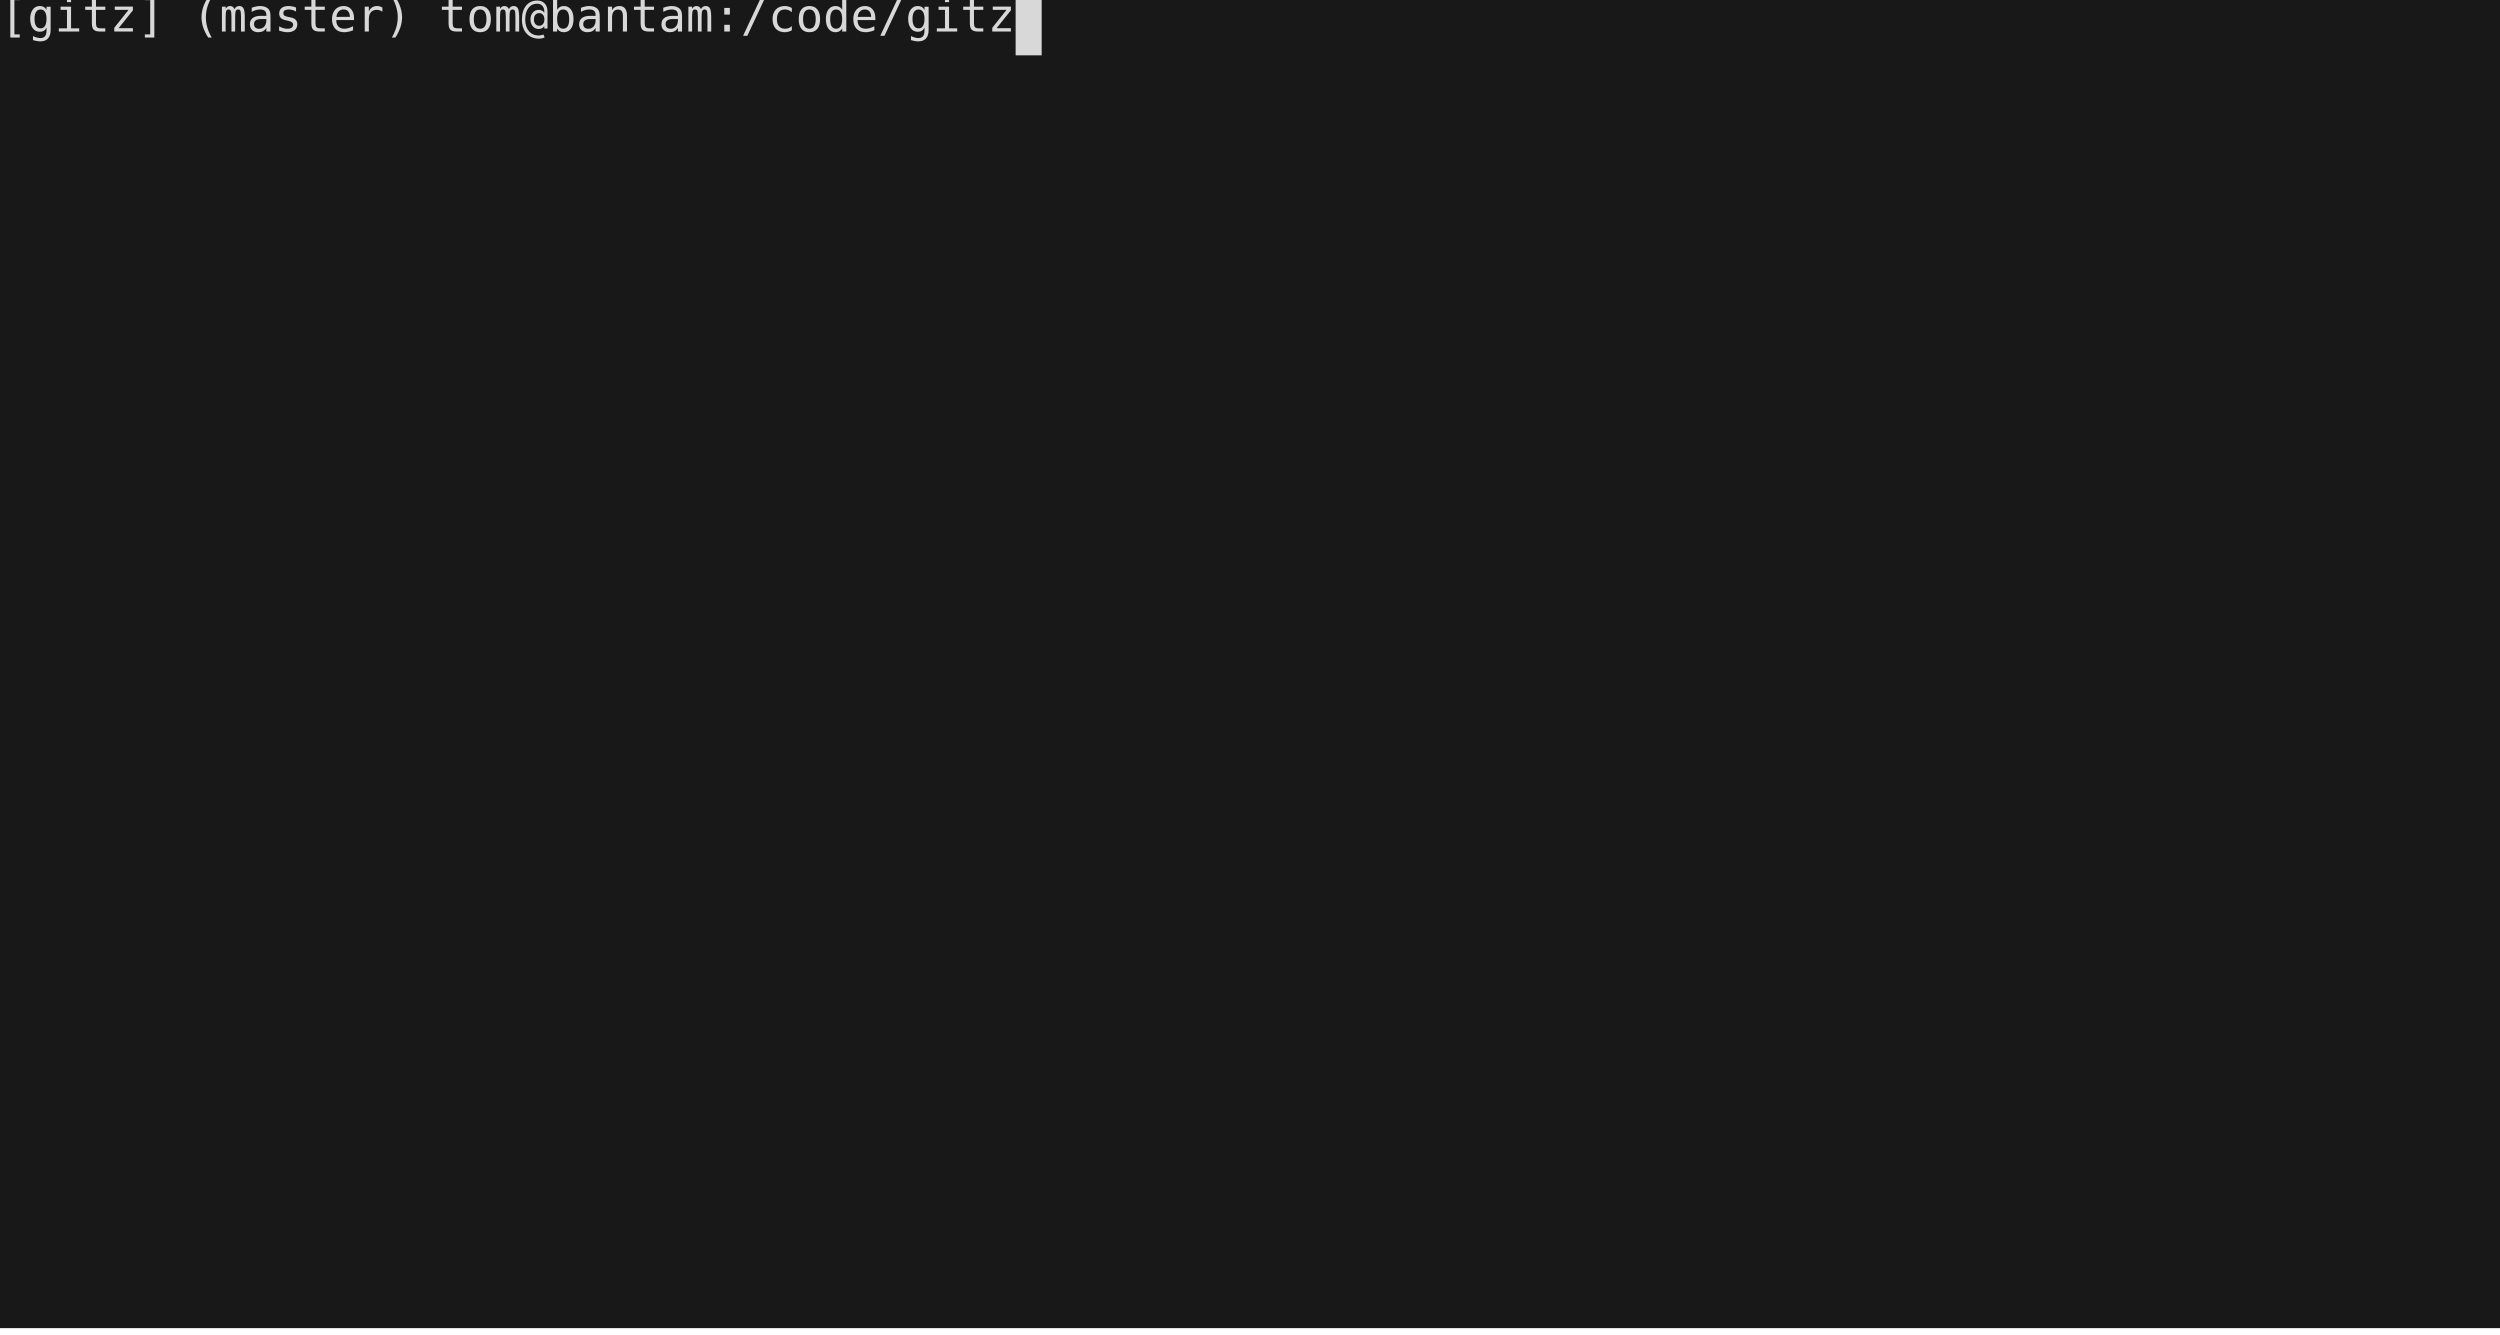
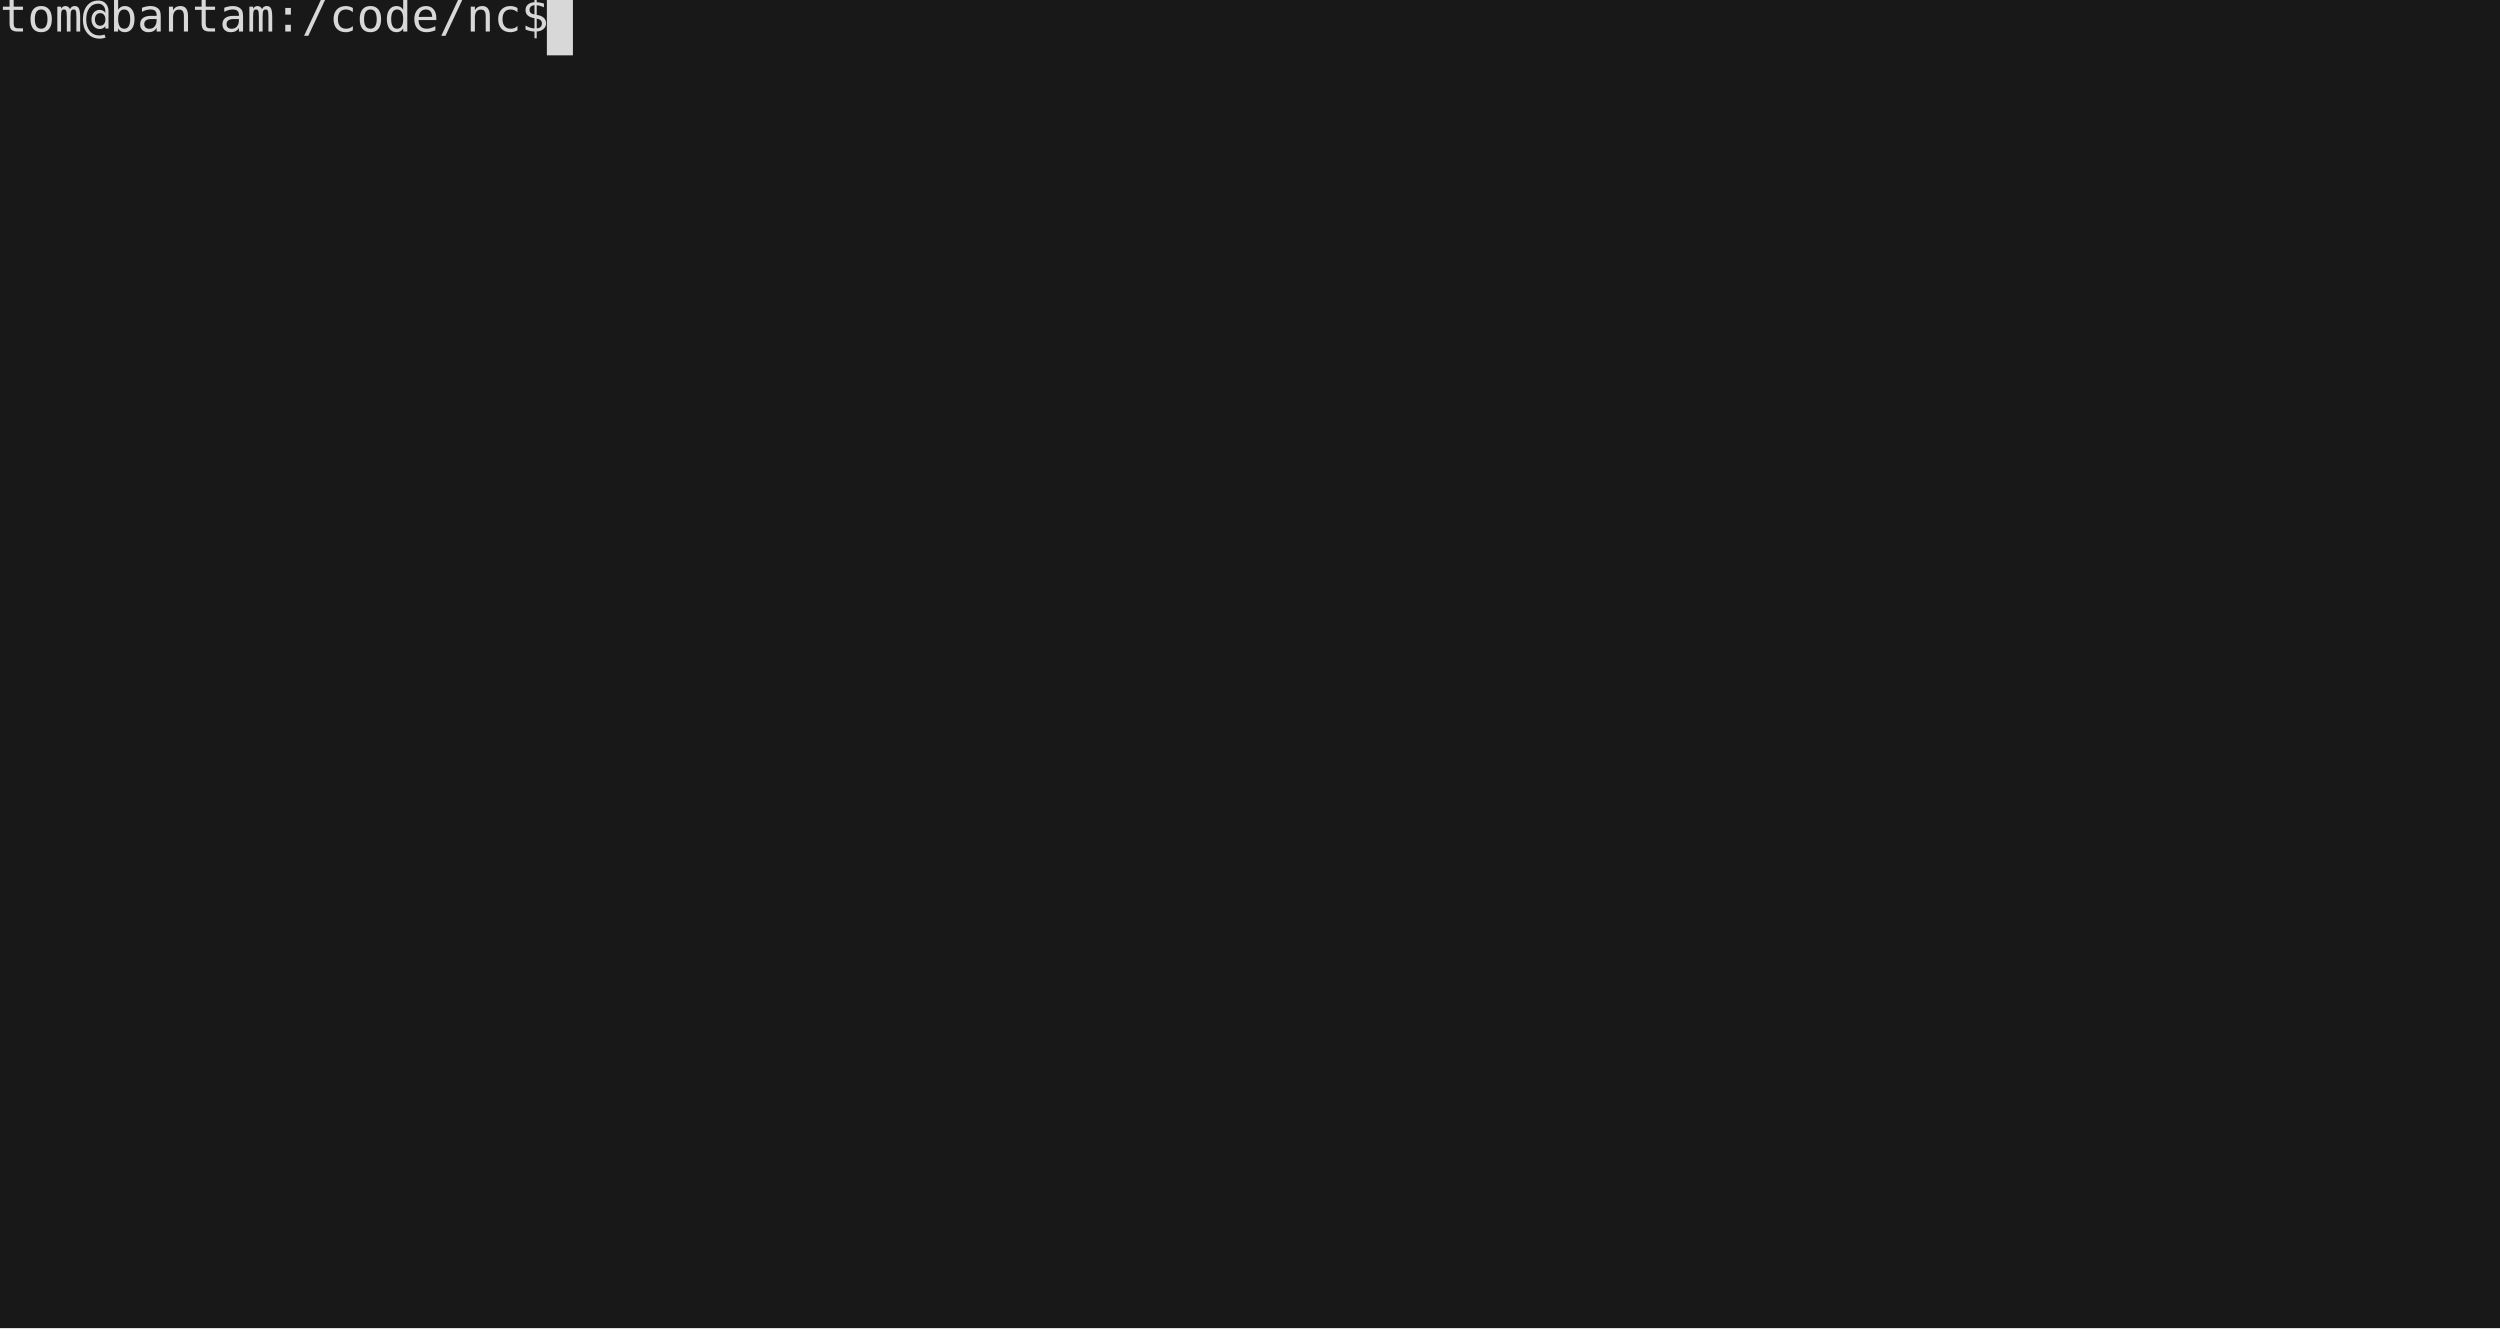
<svg xmlns="http://www.w3.org/2000/svg" xmlns:ns1="https://github.com/nbedos/termtosvg" xmlns:xlink="http://www.w3.org/1999/xlink" id="terminal" baseProfile="full" viewBox="0 0 768 410" width="768" version="1.1">
  <defs>
    <ns1:template_settings>
      <ns1:screen_geometry columns="96" rows="24" />
      <ns1:animation type="css" />
    </ns1:template_settings>
    <style type="text/css" id="generated-style">#screen {
                font-family: 'DejaVu Sans Mono', monospace;
                font-style: normal;
                font-size: 14px;
            }

        text {
            dominant-baseline: text-before-edge;
            white-space: pre;
        }
    
            :root {
-                 --animation-duration: 8095ms;
+                 --animation-duration: 9758ms;
            }

            @keyframes roll {
                0.000%{transform:translateY(0px)}
- 7.869%{transform:translateY(-442px)}
- 10.624%{transform:translateY(-884px)}
- 12.119%{transform:translateY(-1326px)}
- 14.873%{transform:translateY(-1768px)}
- 23.471%{transform:translateY(-2210px)}
- 27.054%{transform:translateY(-2652px)}
- 28.820%{transform:translateY(-3094px)}
- 30.513%{transform:translateY(-3536px)}
- 45.917%{transform:translateY(-3978px)}
- 46.411%{transform:translateY(-4420px)}
- 46.547%{transform:translateY(-4862px)}
- 87.647%{transform:translateY(-5304px)}
- 100.000%{transform:translateY(-5304px)}
+ 1.301%{transform:translateY(-442px)}
+ 4.253%{transform:translateY(-884px)}
+ 4.724%{transform:translateY(-1326px)}
+ 6.374%{transform:translateY(-1768px)}
+ 10.309%{transform:translateY(-2210px)}
+ 12.103%{transform:translateY(-2652px)}
+ 12.615%{transform:translateY(-3094px)}
+ 14.009%{transform:translateY(-3536px)}
+ 17.042%{transform:translateY(-3978px)}
+ 23.570%{transform:translateY(-4420px)}
+ 25.856%{transform:translateY(-4862px)}
+ 27.096%{transform:translateY(-5304px)}
+ 29.381%{transform:translateY(-5746px)}
+ 36.514%{transform:translateY(-6188px)}
+ 39.486%{transform:translateY(-6630px)}
+ 40.951%{transform:translateY(-7072px)}
+ 42.355%{transform:translateY(-7514px)}
+ 55.134%{transform:translateY(-7956px)}
+ 55.544%{transform:translateY(-8398px)}
+ 55.657%{transform:translateY(-8840px)}
+ 89.752%{transform:translateY(-9282px)}
+ 100.000%{transform:translateY(-9282px)}
            }

            #screen_view {
-                 animation-duration: 8095ms;
+                 animation-duration: 9758ms;
                animation-iteration-count:infinite;
                animation-name:roll;
                animation-timing-function: steps(1,end);
                animation-fill-mode: forwards;
            }
        </style>
    <style type="text/css" id="user-style">
            /* The colors defined below are the default 16 colors used for rendering text of the terminal. Adjust
               them as needed.
               base16-default-dark color theme (source: http://chriskempson.com/projects/base16/) */
            .foreground {fill: #d8d8d8;}
            .background {fill: #181818;}
            .color0 {fill: #181818;}
            .color1 {fill: #ab4642;}
            .color2 {fill: #a1b56c;}
            .color3 {fill: #f7ca88;}
            .color4 {fill: #7cafc2;}
            .color5 {fill: #ba8baf;}
            .color6 {fill: #86c1b9;}
            .color7 {fill: #d8d8d8;}
            .color8 {fill: #585858;}
            .color9 {fill: #ab4642;}
            .color10 {fill: #a1b56C;}
            .color11 {fill: #f7ca88;}
            .color12 {fill: #7cafc2;}
            .color13 {fill: #ba8baf;}
            .color14 {fill: #86c1b9;}
            .color15 {fill: #f8f8f8;}
        </style>
  </defs>
  <svg id="screen" width="768" height="408" viewBox="0 0 768 408" preserveAspectRatio="xMidYMin slice">
    <rect class="background" height="100%" width="100%" x="0" y="0" />
    <defs>
      <g id="g1">
+         <text x="0" textLength="168" class="foreground">tom@bantam:/code/nc$ </text>
+         <text x="168" textLength="8" class="background"> </text>
+       </g>
+       <g id="g2">
+         <text x="0" textLength="176" class="foreground">tom@bantam:/code/nc$ #</text>
+         <text x="176" textLength="8" class="background"> </text>
+       </g>
+       <g id="g3">
+         <text x="0" textLength="184" class="foreground">tom@bantam:/code/nc$ # </text>
+         <text x="184" textLength="8" class="background"> </text>
+       </g>
+       <g id="g4">
+         <text x="0" textLength="192" class="foreground">tom@bantam:/code/nc$ # g</text>
+         <text x="192" textLength="8" class="background"> </text>
+       </g>
+       <g id="g5">
+         <text x="0" textLength="200" class="foreground">tom@bantam:/code/nc$ # gi</text>
+         <text x="200" textLength="8" class="background"> </text>
+       </g>
+       <g id="g6">
+         <text x="0" textLength="208" class="foreground">tom@bantam:/code/nc$ # git</text>
+         <text x="208" textLength="8" class="background"> </text>
+       </g>
+       <g id="g7">
+         <text x="0" textLength="216" class="foreground">tom@bantam:/code/nc$ # git-</text>
+         <text x="216" textLength="8" class="background"> </text>
+       </g>
+       <g id="g8">
+         <text x="0" textLength="224" class="foreground">tom@bantam:/code/nc$ # git-s</text>
+         <text x="224" textLength="8" class="background"> </text>
+       </g>
+       <g id="g9">
+         <text x="0" textLength="232" class="foreground">tom@bantam:/code/nc$ # git-st</text>
+         <text x="232" textLength="8" class="background"> </text>
+       </g>
+       <g id="g10">
+         <text x="0" textLength="232" class="foreground">tom@bantam:/code/nc$ # git-st</text>
+       </g>
+       <g id="g11">
        <text x="0" textLength="312" class="foreground">[gitz] (master) tom@bantam:/code/gitz$ </text>
        <text x="312" textLength="8" class="background"> </text>
      </g>
-       <g id="g2">
+       <g id="g12">
        <text x="0" textLength="320" class="foreground">[gitz] (master) tom@bantam:/code/gitz$ g</text>
        <text x="320" textLength="8" class="background"> </text>
      </g>
-       <g id="g3">
+       <g id="g13">
        <text x="0" textLength="328" class="foreground">[gitz] (master) tom@bantam:/code/gitz$ gi</text>
        <text x="328" textLength="8" class="background"> </text>
      </g>
-       <g id="g4">
+       <g id="g14">
        <text x="0" textLength="336" class="foreground">[gitz] (master) tom@bantam:/code/gitz$ git</text>
        <text x="336" textLength="8" class="background"> </text>
      </g>
-       <g id="g5">
+       <g id="g15">
        <text x="0" textLength="344" class="foreground">[gitz] (master) tom@bantam:/code/gitz$ git-</text>
        <text x="344" textLength="8" class="background"> </text>
      </g>
-       <g id="g6">
+       <g id="g16">
        <text x="0" textLength="336" class="foreground">[gitz] (master) tom@bantam:/code/gitz$ git</text>
        <text x="336" textLength="8" class="background"> </text>
        <text x="344" textLength="424" class="foreground">                                                     </text>
      </g>
-       <g id="g7">
+       <g id="g17">
        <text x="0" textLength="344" class="foreground">[gitz] (master) tom@bantam:/code/gitz$ git </text>
        <text x="344" textLength="8" class="background"> </text>
        <text x="352" textLength="416" class="foreground">                                                    </text>
      </g>
-       <g id="g8">
+       <g id="g18">
        <text x="0" textLength="352" class="foreground">[gitz] (master) tom@bantam:/code/gitz$ git s</text>
        <text x="352" textLength="8" class="background"> </text>
        <text x="360" textLength="408" class="foreground">                                                   </text>
      </g>
-       <g id="g9">
+       <g id="g19">
        <text x="0" textLength="360" class="foreground">[gitz] (master) tom@bantam:/code/gitz$ git st</text>
        <text x="360" textLength="8" class="background"> </text>
        <text x="368" textLength="400" class="foreground">                                                  </text>
      </g>
-       <g id="g10">
+       <g id="g20">
        <text x="0" textLength="768" class="foreground">[gitz] (master) tom@bantam:/code/gitz$ git st                                                   </text>
      </g>
-       <g id="g11">
+       <g id="g21">
        <text x="0" textLength="8" class="background"> </text>
      </g>
-       <g id="g12">
+       <g id="g22">
        <text x="0" textLength="48" class="color2">master</text>
        <text x="48" textLength="24" class="foreground">...</text>
        <text x="72" textLength="104" class="color1">origin/master</text>
      </g>
-       <g id="g13">
+       <g id="g23">
        <text x="0" textLength="8" class="color2">A</text>
        <text x="8" textLength="224" class="foreground">  cast/git-gitz.cast  |  79 </text>
        <text x="232" textLength="280" class="color2">+++++++++++++++++++++++++++++++++++</text>
      </g>
-       <g id="g14">
+       <g id="g24">
        <text x="0" textLength="8" class="color2">A</text>
        <text x="8" textLength="224" class="foreground">  cast/git-when.cast  | 118 </text>
        <text x="232" textLength="424" class="color2">+++++++++++++++++++++++++++++++++++++++++++++++++++++</text>
      </g>
-       <g id="g15">
+       <g id="g25">
        <text x="0" textLength="8" class="color2">A</text>
        <text x="8" textLength="224" class="foreground">  cast/script.txt     |  52 </text>
        <text x="232" textLength="184" class="color2">+++++++++++++++++++++++</text>
      </g>
-       <g id="g16">
+       <g id="g26">
        <text x="0" textLength="8" class="foreground"> </text>
        <text x="8" textLength="8" class="color1">M</text>
        <text x="16" textLength="216" class="foreground"> gitz_doc/movies.py  |  17 </text>
        <text x="232" textLength="32" class="color2">++++</text>
        <text x="264" textLength="32" class="color1">----</text>
      </g>
-       <g id="g17">
+       <g id="g27">
        <text x="0" textLength="16" class="color1">??</text>
        <text x="16" textLength="168" class="foreground"> cast/git-st.cast    </text>
      </g>
-       <g id="g18">
+       <g id="g28">
        <text x="0" textLength="16" class="color1">??</text>
        <text x="16" textLength="168" class="foreground"> doc/movies/         </text>
      </g>
    </defs>
    <g id="screen_view">
      <g>
-         <rect x="312" y="0" width="8" height="17" class="foreground" />
+         <rect x="168" y="0" width="8" height="17" class="foreground" />
        <use xlink:href="#g1" y="0" />
      </g>
      <g>
-         <rect x="320" y="442" width="8" height="17" class="foreground" />
+         <rect x="176" y="442" width="8" height="17" class="foreground" />
        <use xlink:href="#g2" y="442" />
      </g>
      <g>
-         <rect x="328" y="884" width="8" height="17" class="foreground" />
+         <rect x="184" y="884" width="8" height="17" class="foreground" />
        <use xlink:href="#g3" y="884" />
      </g>
      <g>
-         <rect x="336" y="1326" width="8" height="17" class="foreground" />
+         <rect x="192" y="1326" width="8" height="17" class="foreground" />
        <use xlink:href="#g4" y="1326" />
      </g>
      <g>
-         <rect x="344" y="1768" width="8" height="17" class="foreground" />
+         <rect x="200" y="1768" width="8" height="17" class="foreground" />
        <use xlink:href="#g5" y="1768" />
      </g>
      <g>
-         <rect x="336" y="2210" width="8" height="17" class="foreground" />
+         <rect x="208" y="2210" width="8" height="17" class="foreground" />
        <use xlink:href="#g6" y="2210" />
      </g>
      <g>
-         <rect x="344" y="2652" width="8" height="17" class="foreground" />
+         <rect x="216" y="2652" width="8" height="17" class="foreground" />
        <use xlink:href="#g7" y="2652" />
      </g>
      <g>
-         <rect x="352" y="3094" width="8" height="17" class="foreground" />
+         <rect x="224" y="3094" width="8" height="17" class="foreground" />
        <use xlink:href="#g8" y="3094" />
      </g>
      <g>
-         <rect x="360" y="3536" width="8" height="17" class="foreground" />
+         <rect x="232" y="3536" width="8" height="17" class="foreground" />
        <use xlink:href="#g9" y="3536" />
      </g>
      <g>
        <use xlink:href="#g10" y="3978" />
-         <rect x="0" y="3995" width="8" height="17" class="foreground" />
+         <rect x="312" y="3995" width="8" height="17" class="foreground" />
        <use xlink:href="#g11" y="3995" />
      </g>
      <g>
        <use xlink:href="#g10" y="4420" />
+         <rect x="320" y="4437" width="8" height="17" class="foreground" />
        <use xlink:href="#g12" y="4437" />
-         <use xlink:href="#g13" y="4454" />
-         <use xlink:href="#g14" y="4471" />
-         <use xlink:href="#g15" y="4488" />
-         <use xlink:href="#g16" y="4505" />
-         <use xlink:href="#g17" y="4522" />
-         <use xlink:href="#g18" y="4539" />
-         <rect x="0" y="4556" width="8" height="17" class="foreground" />
-         <use xlink:href="#g11" y="4556" />
      </g>
      <g>
        <use xlink:href="#g10" y="4862" />
-         <use xlink:href="#g12" y="4879" />
-         <use xlink:href="#g13" y="4896" />
-         <use xlink:href="#g14" y="4913" />
-         <use xlink:href="#g15" y="4930" />
-         <use xlink:href="#g16" y="4947" />
-         <use xlink:href="#g17" y="4964" />
-         <use xlink:href="#g18" y="4981" />
-         <rect x="312" y="4998" width="8" height="17" class="foreground" />
-         <use xlink:href="#g1" y="4998" />
+         <rect x="328" y="4879" width="8" height="17" class="foreground" />
+         <use xlink:href="#g13" y="4879" />
      </g>
      <g>
        <use xlink:href="#g10" y="5304" />
-         <use xlink:href="#g12" y="5321" />
-         <use xlink:href="#g13" y="5338" />
-         <use xlink:href="#g14" y="5355" />
-         <use xlink:href="#g15" y="5372" />
-         <use xlink:href="#g16" y="5389" />
-         <use xlink:href="#g17" y="5406" />
-         <use xlink:href="#g18" y="5423" />
-         <rect x="312" y="5440" width="8" height="17" class="foreground" />
-         <use xlink:href="#g1" y="5440" />
+         <rect x="336" y="5321" width="8" height="17" class="foreground" />
+         <use xlink:href="#g14" y="5321" />
+       </g>
+       <g>
+         <use xlink:href="#g10" y="5746" />
+         <rect x="344" y="5763" width="8" height="17" class="foreground" />
+         <use xlink:href="#g15" y="5763" />
+       </g>
+       <g>
+         <use xlink:href="#g10" y="6188" />
+         <rect x="336" y="6205" width="8" height="17" class="foreground" />
+         <use xlink:href="#g16" y="6205" />
+       </g>
+       <g>
+         <use xlink:href="#g10" y="6630" />
+         <rect x="344" y="6647" width="8" height="17" class="foreground" />
+         <use xlink:href="#g17" y="6647" />
+       </g>
+       <g>
+         <use xlink:href="#g10" y="7072" />
+         <rect x="352" y="7089" width="8" height="17" class="foreground" />
+         <use xlink:href="#g18" y="7089" />
+       </g>
+       <g>
+         <use xlink:href="#g10" y="7514" />
+         <rect x="360" y="7531" width="8" height="17" class="foreground" />
+         <use xlink:href="#g19" y="7531" />
+       </g>
+       <g>
+         <use xlink:href="#g10" y="7956" />
+         <use xlink:href="#g20" y="7973" />
+         <rect x="0" y="7990" width="8" height="17" class="foreground" />
+         <use xlink:href="#g21" y="7990" />
+       </g>
+       <g>
+         <use xlink:href="#g10" y="8398" />
+         <use xlink:href="#g20" y="8415" />
+         <use xlink:href="#g22" y="8432" />
+         <use xlink:href="#g23" y="8449" />
+         <use xlink:href="#g24" y="8466" />
+         <use xlink:href="#g25" y="8483" />
+         <use xlink:href="#g26" y="8500" />
+         <use xlink:href="#g27" y="8517" />
+         <use xlink:href="#g28" y="8534" />
+         <rect x="0" y="8551" width="8" height="17" class="foreground" />
+         <use xlink:href="#g21" y="8551" />
+       </g>
+       <g>
+         <use xlink:href="#g10" y="8840" />
+         <use xlink:href="#g20" y="8857" />
+         <use xlink:href="#g22" y="8874" />
+         <use xlink:href="#g23" y="8891" />
+         <use xlink:href="#g24" y="8908" />
+         <use xlink:href="#g25" y="8925" />
+         <use xlink:href="#g26" y="8942" />
+         <use xlink:href="#g27" y="8959" />
+         <use xlink:href="#g28" y="8976" />
+         <rect x="312" y="8993" width="8" height="17" class="foreground" />
+         <use xlink:href="#g11" y="8993" />
+       </g>
+       <g>
+         <use xlink:href="#g10" y="9282" />
+         <use xlink:href="#g20" y="9299" />
+         <use xlink:href="#g22" y="9316" />
+         <use xlink:href="#g23" y="9333" />
+         <use xlink:href="#g24" y="9350" />
+         <use xlink:href="#g25" y="9367" />
+         <use xlink:href="#g26" y="9384" />
+         <use xlink:href="#g27" y="9401" />
+         <use xlink:href="#g28" y="9418" />
+         <rect x="312" y="9435" width="8" height="17" class="foreground" />
+         <use xlink:href="#g11" y="9435" />
      </g>
    </g>
  </svg>
</svg>
